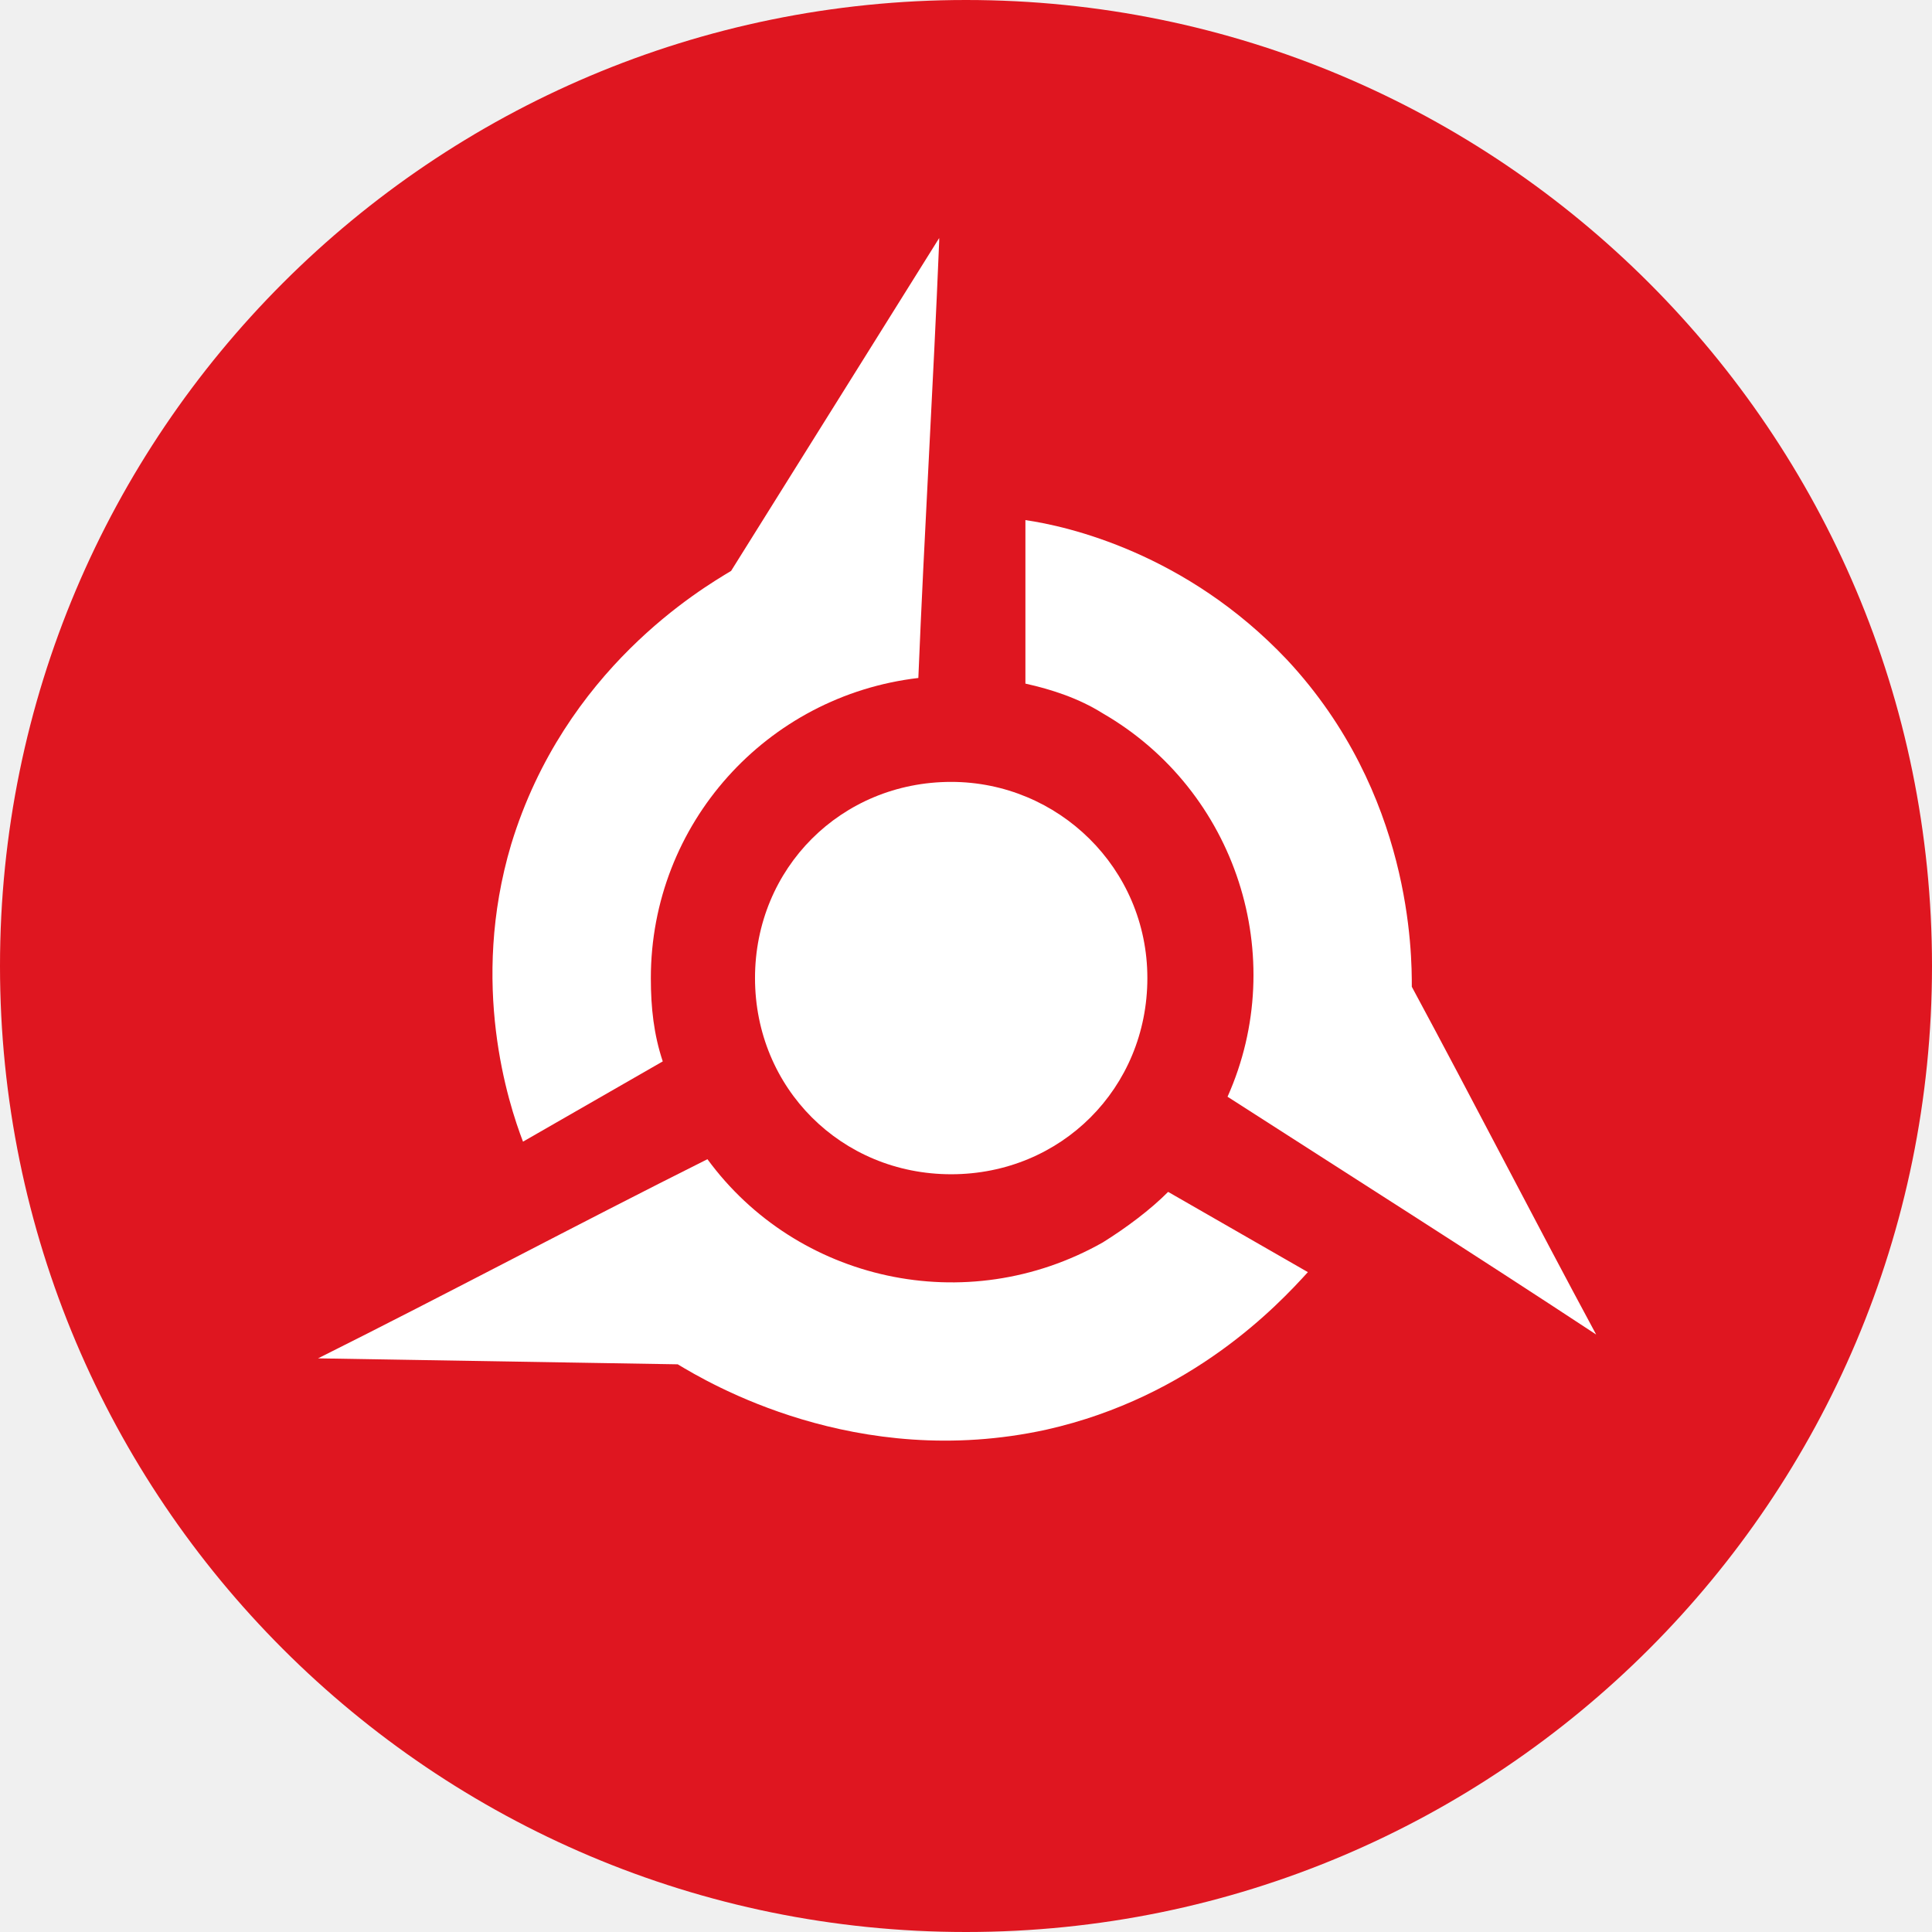
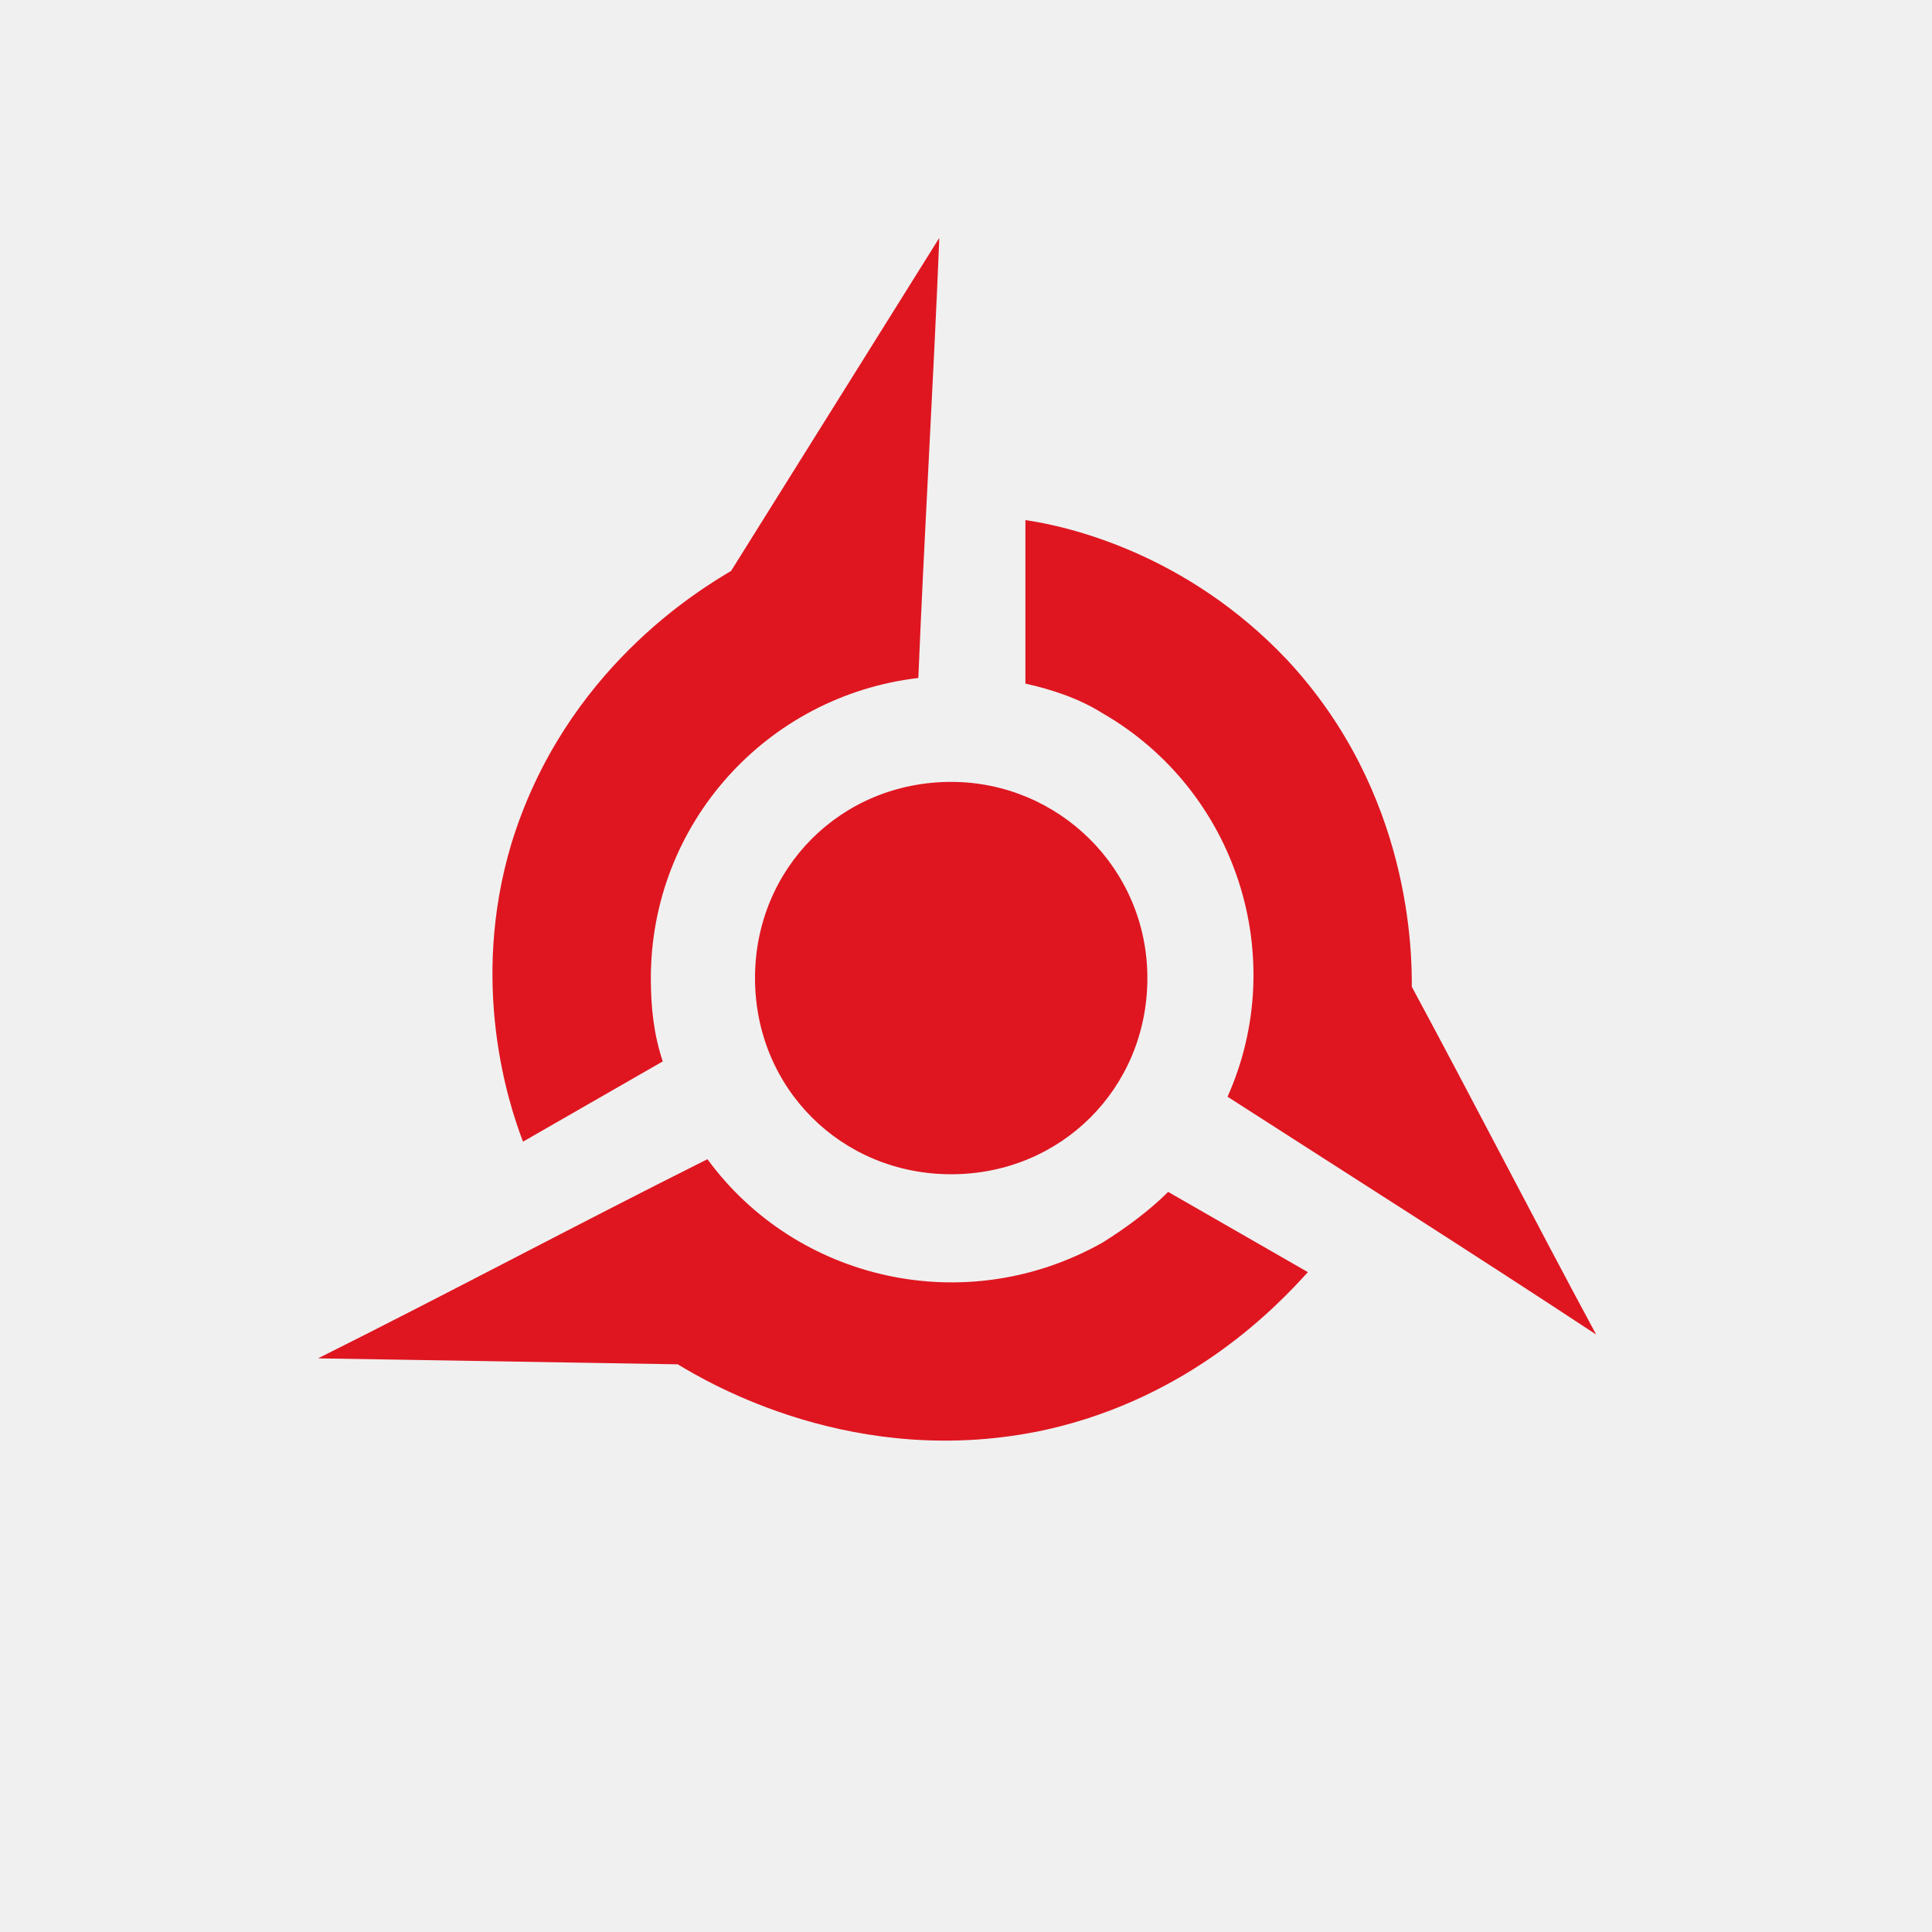
<svg xmlns="http://www.w3.org/2000/svg" width="24" height="24" viewBox="0 0 24 24" fill="none">
-   <path d="M12 24C18.627 24 24 18.627 24 12C24 5.373 18.627 0 12 0C5.373 0 0 5.373 0 12C0 18.627 5.373 24 12 24Z" fill="#DF1620" />
-   <path d="M11.816 9.713C13.145 9.713 14.253 10.784 14.253 12.15C14.253 13.516 13.182 14.587 11.816 14.587C10.45 14.587 9.379 13.516 9.379 12.15C9.379 10.784 10.45 9.713 11.816 9.713Z" fill="white" />
-   <path d="M11.667 2.994C11.593 4.803 11.482 6.612 11.408 8.422C9.525 8.643 8.085 10.231 8.085 12.151C8.085 12.52 8.122 12.852 8.233 13.185L6.497 14.182C6.313 13.702 5.833 12.225 6.35 10.489C7.014 8.311 8.713 7.314 9.082 7.092L11.667 2.957V2.994Z" fill="white" />
-   <path d="M3.951 16.874C5.576 16.062 7.163 15.213 8.788 14.4C9.896 15.914 12 16.394 13.699 15.434C13.994 15.25 14.29 15.028 14.511 14.806L16.247 15.803C15.877 16.21 14.806 17.354 12.997 17.76C10.634 18.277 8.788 17.17 8.419 16.948L3.951 16.874Z" fill="white" />
-   <path d="M19.828 16.578C18.314 15.581 16.8 14.621 15.249 13.624C16.024 11.889 15.36 9.821 13.698 8.861C13.403 8.676 13.071 8.566 12.738 8.492V6.461C13.255 6.535 14.732 6.867 15.988 8.196C17.538 9.858 17.538 11.852 17.538 12.258C18.314 13.698 19.052 15.138 19.828 16.578Z" fill="white" />
+   <path d="M11.816 9.713C13.145 9.713 14.253 10.784 14.253 12.15C14.253 13.516 13.182 14.587 11.816 14.587C10.45 14.587 9.379 13.516 9.379 12.15C9.379 10.784 10.45 9.713 11.816 9.713Z" fill="#DF1620" />
+   <path d="M11.667 2.994C11.593 4.803 11.482 6.612 11.408 8.422C9.525 8.643 8.085 10.231 8.085 12.151C8.085 12.52 8.122 12.852 8.233 13.185L6.497 14.182C6.313 13.702 5.833 12.225 6.35 10.489C7.014 8.311 8.713 7.314 9.082 7.092L11.667 2.957V2.994Z" fill="#DF1620" />
+   <path d="M3.951 16.874C5.576 16.062 7.163 15.213 8.788 14.4C9.896 15.914 12 16.394 13.699 15.434C13.994 15.25 14.29 15.028 14.511 14.806L16.247 15.803C15.877 16.21 14.806 17.354 12.997 17.76C10.634 18.277 8.788 17.17 8.419 16.948L3.951 16.874Z" fill="#DF1620" />
+   <path d="M19.828 16.578C18.314 15.581 16.8 14.621 15.249 13.624C16.024 11.889 15.36 9.821 13.698 8.861C13.403 8.676 13.071 8.566 12.738 8.492V6.461C13.255 6.535 14.732 6.867 15.988 8.196C17.538 9.858 17.538 11.852 17.538 12.258C18.314 13.698 19.052 15.138 19.828 16.578Z" fill="#DF1620" />
</svg>
